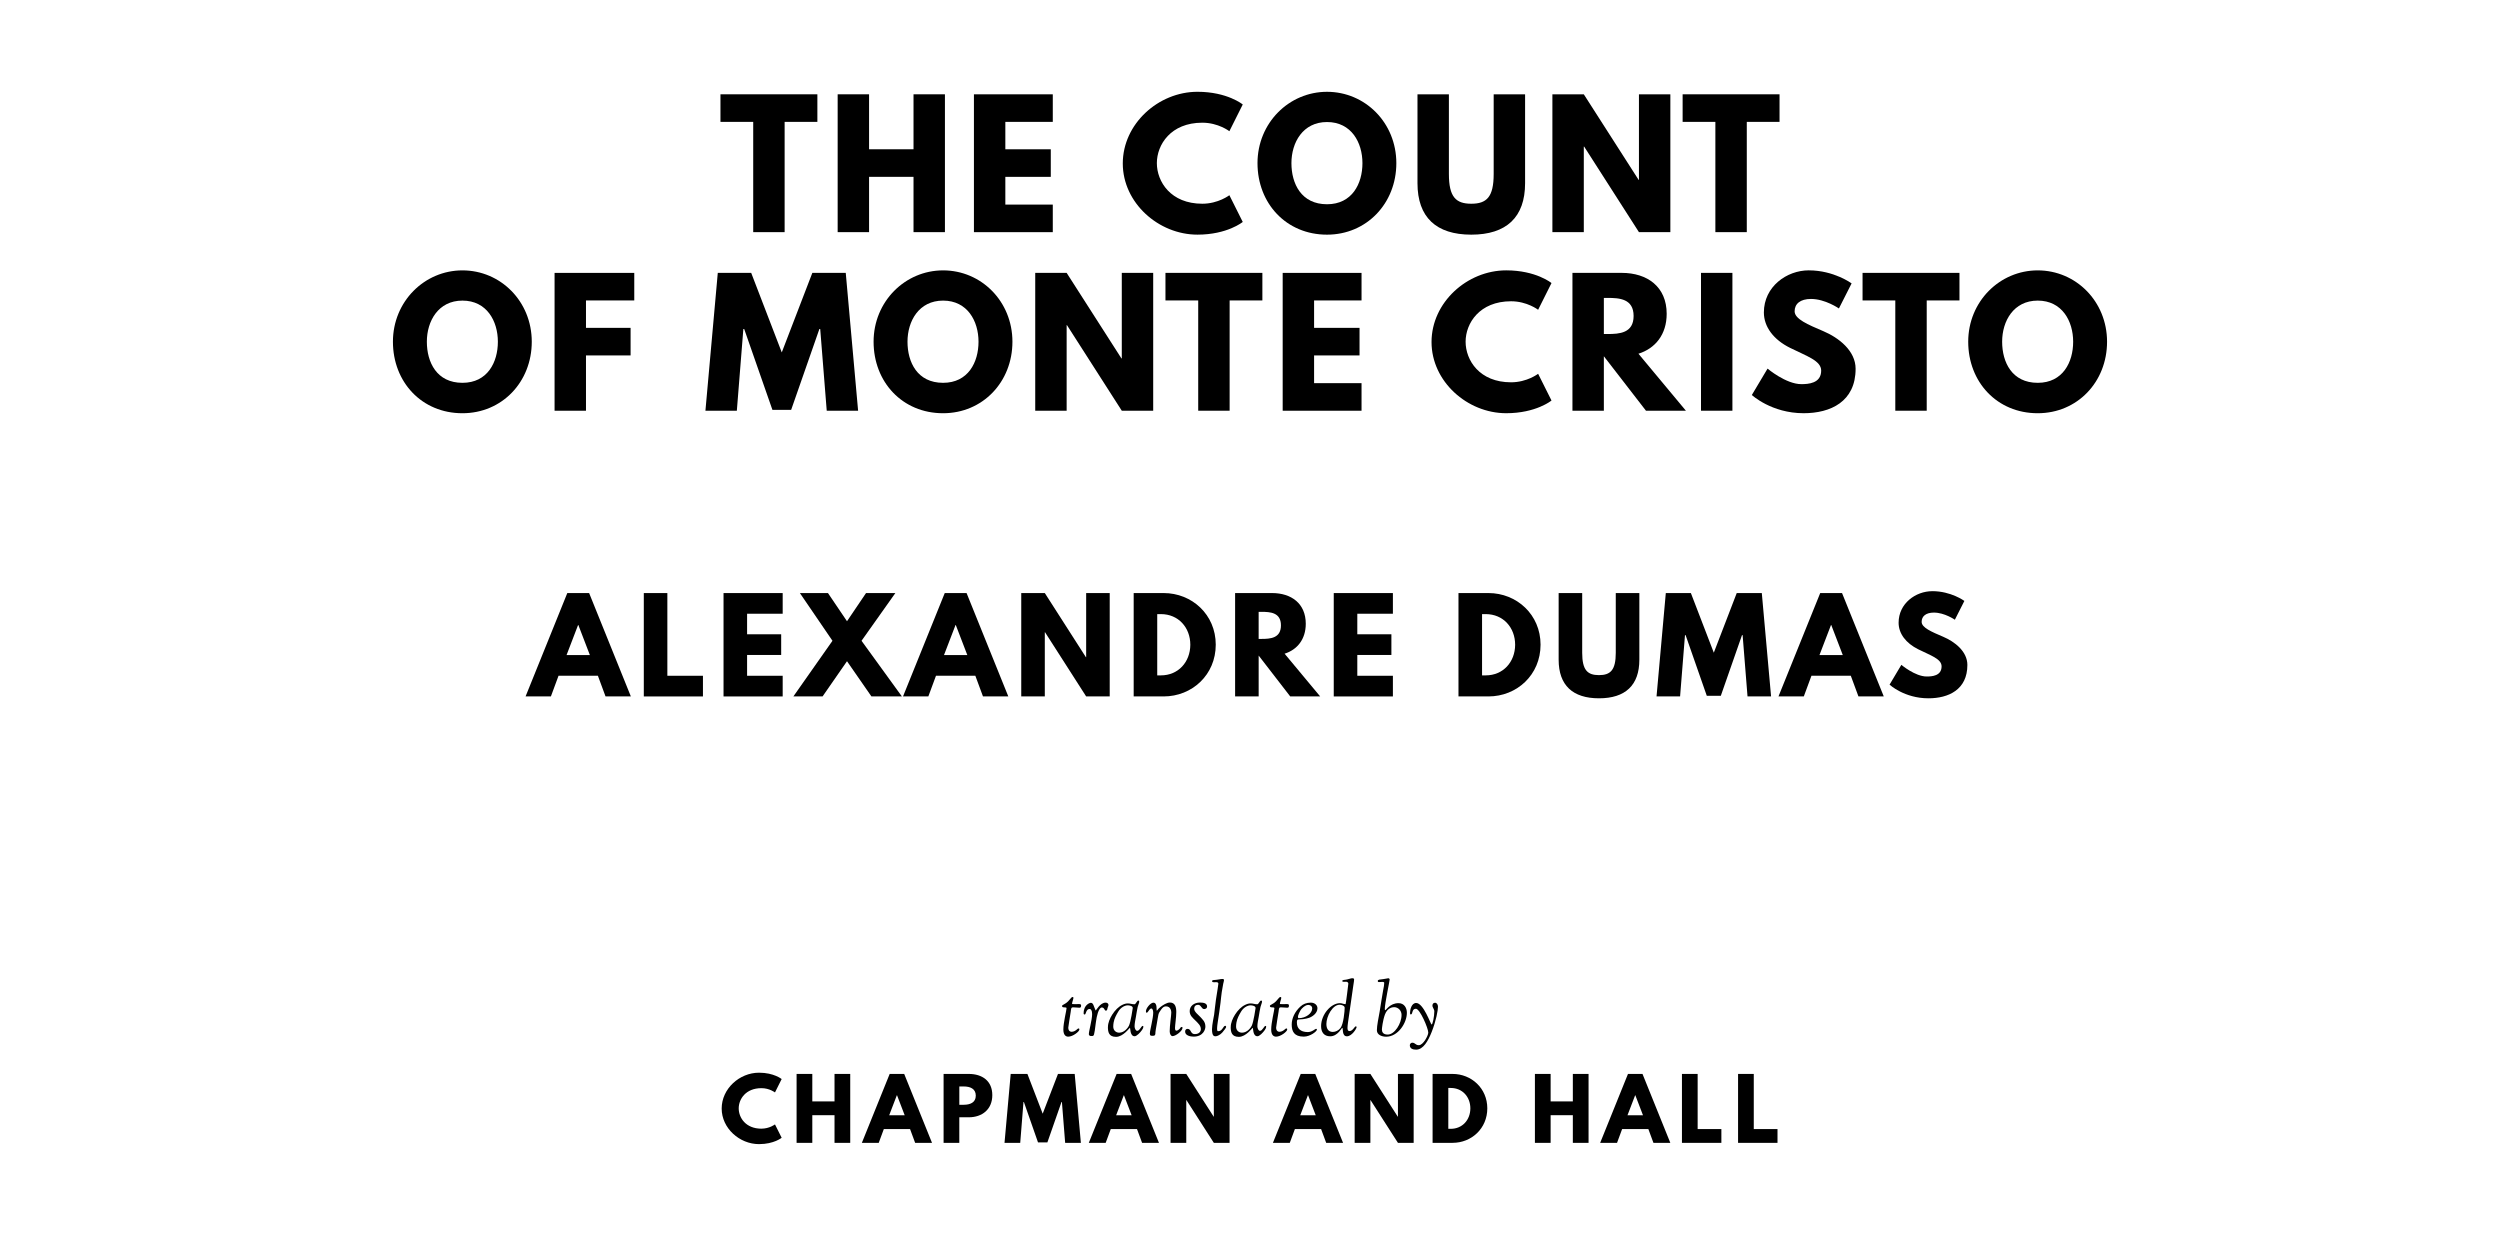
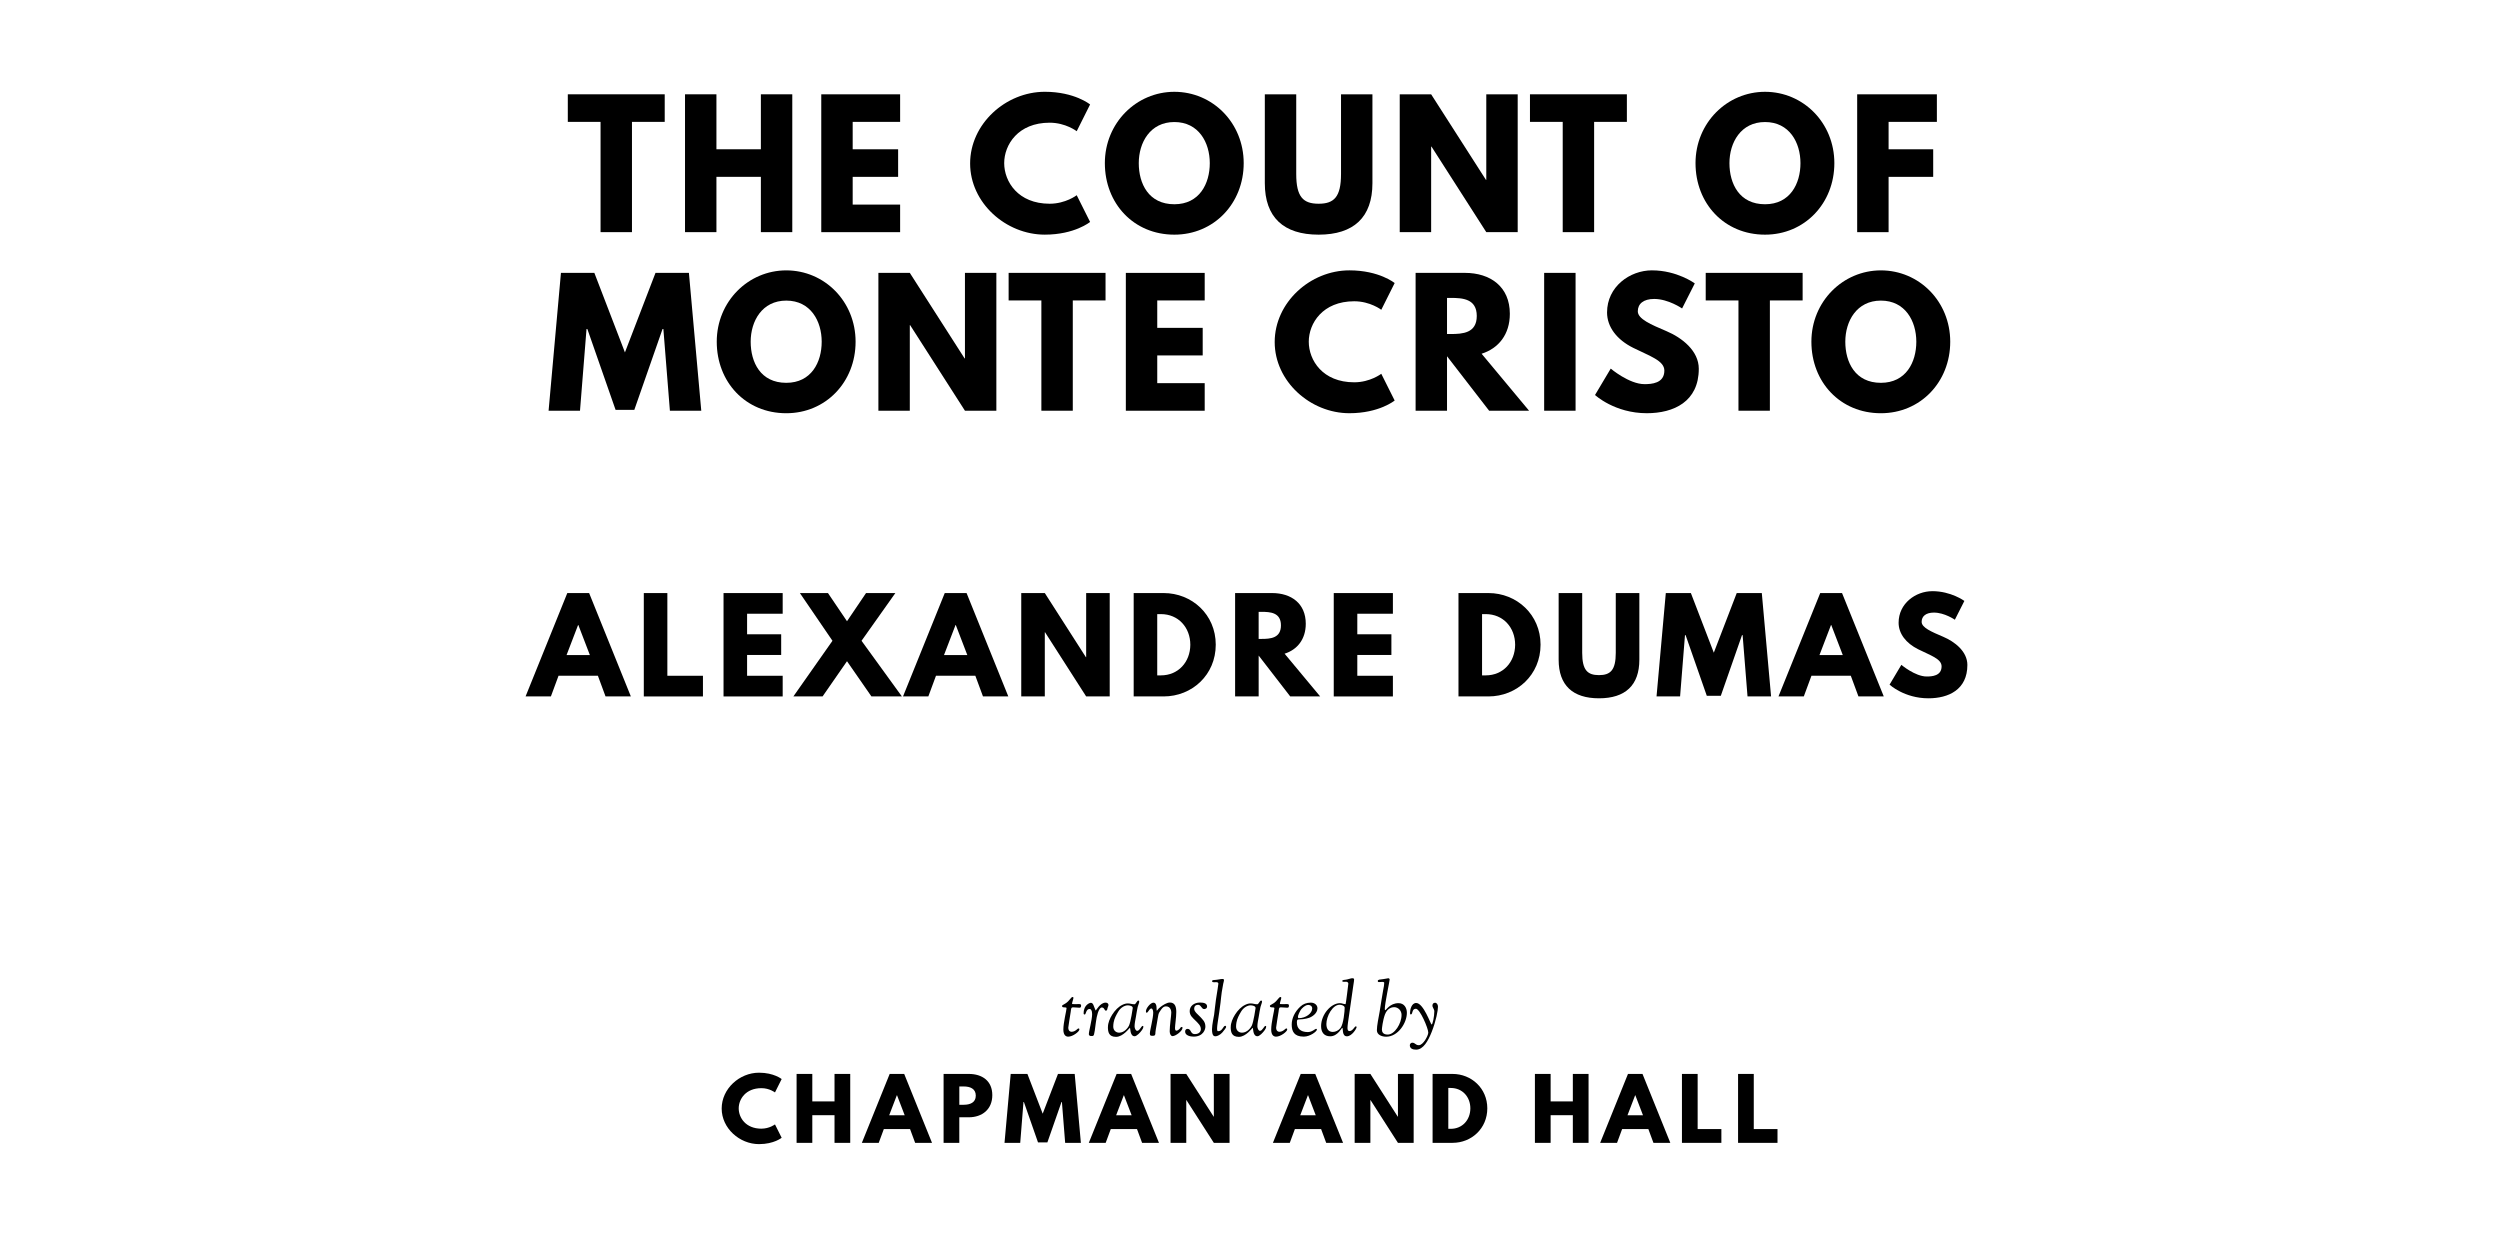
<svg xmlns="http://www.w3.org/2000/svg" version="1.1" viewBox="0 0 1400 690">
-   <g aria-label="THE COUNT">
-     <path d="M403.46,68.25l0.00-15.44l54.27,0.00l0.00,15.44l-18.34,0.00l0.00,61.75l-17.59,0.00l0.00-61.75l-18.34,0.00z" />
-     <path d="M486.68,99.03l0.00,30.97l-17.59,0.00l0.00-77.19l17.59,0.00l0.00,30.78l24.89,0.00l0.00-30.78l17.59,0.00l0.00,77.19l-17.59,0.00l0.00-30.97l-24.89,0.00z" />
-     <path d="M589.56,52.81l0.00,15.44l-26.57,0.00l0.00,15.35l25.45,0.00l0.00,15.44l-25.45,0.00l0.00,15.53l26.57,0.00l0.00,15.44l-44.16,0.00l0.00-77.19l44.16,0.00z" />
-     <path d="M673.29,114.09c8.98,0.00,15.16-4.77,15.16-4.77l7.49,14.97s-8.61,7.11-25.36,7.11c-21.80,0.00-41.82-17.78-41.82-39.86c0.00-22.18,19.93-40.14,41.82-40.14c16.75,0.00,25.36,7.11,25.36,7.11l-7.49,14.97s-6.18-4.77-15.16-4.77c-17.68,0.00-25.45,12.35-25.45,22.64c0.00,10.39,7.77,22.74,25.45,22.74z" />
-     <path d="M704.20,91.36c0.00-22.55,17.68-39.95,38.92-39.95c21.43,0.00,38.83,17.40,38.83,39.95s-16.65,40.05-38.83,40.05c-22.83,0.00-38.92-17.50-38.92-40.05z  M723.20,91.36c0.00,11.51,5.52,23.02,19.93,23.02c14.04,0.00,19.84-11.51,19.84-23.02s-6.18-23.02-19.84-23.02c-13.57,0.00-19.93,11.51-19.93,23.02z" />
-     <path d="M854.05,52.81l0.00,49.78c0.00,19.09-10.48,28.82-30.13,28.82s-30.13-9.73-30.13-28.82l0.00-49.78l17.59,0.00l0.00,44.63c0.00,12.91,3.93,16.65,12.54,16.65s12.54-3.74,12.54-16.65l0.00-44.63l17.59,0.00z" />
-     <path d="M886.93,82.09l0.00,47.91l-17.59,0.00l0.00-77.19l17.59,0.00l30.69,47.91l0.19,0.00l0.00-47.91l17.59,0.00l0.00,77.19l-17.59,0.00l-30.69-47.91l-0.19,0.00z" />
-     <path d="M942.27,68.25l0.00-15.44l54.27,0.00l0.00,15.44l-18.34,0.00l0.00,61.75l-17.59,0.00l0.00-61.75l-18.34,0.00z" />
+   <g aria-label="THE COUNT OF">
+     <path d="M317.97,68.25l0.00-15.44l54.27,0.00l0.00,15.44l-18.34,0.00l0.00,61.75l-17.59,0.00l0.00-61.75l-18.34,0.00z" />
+     <path d="M401.20,99.03l0.00,30.97l-17.59,0.00l0.00-77.19l17.59,0.00l0.00,30.78l24.89,0.00l0.00-30.78l17.59,0.00l0.00,77.19l-17.59,0.00l0.00-30.97l-24.89,0.00z" />
+     <path d="M504.07,52.81l0.00,15.44l-26.57,0.00l0.00,15.35l25.45,0.00l0.00,15.44l-25.45,0.00l0.00,15.53l26.57,0.00l0.00,15.44l-44.16,0.00l0.00-77.19l44.16,0.00z" />
+     <path d="M587.80,114.09c8.98,0.00,15.16-4.77,15.16-4.77l7.49,14.97s-8.61,7.11-25.36,7.11c-21.80,0.00-41.82-17.78-41.82-39.86c0.00-22.18,19.93-40.14,41.82-40.14c16.75,0.00,25.36,7.11,25.36,7.11l-7.49,14.97s-6.18-4.77-15.16-4.77c-17.68,0.00-25.45,12.35-25.45,22.64c0.00,10.39,7.77,22.74,25.45,22.74z" />
+     <path d="M618.72,91.36c0.00-22.55,17.68-39.95,38.92-39.95c21.43,0.00,38.83,17.40,38.83,39.95s-16.65,40.05-38.83,40.05c-22.83,0.00-38.92-17.50-38.92-40.05z  M637.71,91.36c0.00,11.51,5.52,23.02,19.93,23.02c14.04,0.00,19.84-11.51,19.84-23.02s-6.18-23.02-19.84-23.02c-13.57,0.00-19.93,11.51-19.93,23.02z" />
+     <path d="M768.56,52.81l0.00,49.78c0.00,19.09-10.48,28.82-30.13,28.82s-30.13-9.73-30.13-28.82l0.00-49.78l17.59,0.00l0.00,44.63c0.00,12.91,3.93,16.65,12.54,16.65s12.54-3.74,12.54-16.65l0.00-44.63l17.59,0.00z" />
+     <path d="M801.44,82.09l0.00,47.91l-17.59,0.00l0.00-77.19l17.59,0.00l30.69,47.91l0.19,0.00l0.00-47.91l17.59,0.00l0.00,77.19l-17.59,0.00l-30.69-47.91l-0.19,0.00z" />
+     <path d="M856.78,68.25l0.00-15.44l54.27,0.00l0.00,15.44l-18.34,0.00l0.00,61.75l-17.59,0.00l0.00-61.75l-18.34,0.00z" />
+     <path d="M949.49,91.36c0.00-22.55,17.68-39.95,38.92-39.95c21.43,0.00,38.83,17.40,38.83,39.95s-16.65,40.05-38.83,40.05c-22.83,0.00-38.92-17.50-38.92-40.05z  M968.49,91.36c0.00,11.51,5.52,23.02,19.93,23.02c14.04,0.00,19.84-11.51,19.84-23.02s-6.18-23.02-19.84-23.02c-13.57,0.00-19.93,11.51-19.93,23.02z" />
+     <path d="M1084.65,52.81l0.00,15.44l-27.04,0.00l0.00,15.35l24.98,0.00l0.00,15.44l-24.98,0.00l0.00,30.97l-17.59,0.00l0.00-77.19l44.63,0.00z" />
  </g>
-   <g aria-label="OF MONTE CRISTO">
-     <path d="M220.04,191.36c0.00-22.55,17.68-39.95,38.92-39.95c21.43,0.00,38.83,17.40,38.83,39.95s-16.65,40.05-38.83,40.05c-22.83,0.00-38.92-17.50-38.92-40.05z  M239.04,191.36c0.00,11.51,5.52,23.02,19.93,23.02c14.04,0.00,19.84-11.51,19.84-23.02s-6.18-23.02-19.84-23.02c-13.57,0.00-19.93,11.51-19.93,23.02z" />
-     <path d="M355.19,152.81l0.00,15.44l-27.04,0.00l0.00,15.35l24.98,0.00l0.00,15.44l-24.98,0.00l0.00,30.97l-17.59,0.00l0.00-77.19l44.63,0.00z" />
-     <path d="M462.97,230.00l-3.65-45.75l-0.47,0.00l-15.81,45.29l-10.48,0.00l-15.81-45.29l-0.47,0.00l-3.65,45.75l-17.59,0.00l6.92-77.19l18.71,0.00l17.12,44.54l17.12-44.54l18.71,0.00l6.92,77.19l-17.59,0.00z" />
-     <path d="M489.21,191.36c0.00-22.55,17.68-39.95,38.92-39.95c21.43,0.00,38.83,17.40,38.83,39.95s-16.65,40.05-38.83,40.05c-22.83,0.00-38.92-17.50-38.92-40.05z  M508.20,191.36c0.00,11.51,5.52,23.02,19.93,23.02c14.04,0.00,19.84-11.51,19.84-23.02s-6.18-23.02-19.84-23.02c-13.57,0.00-19.93,11.51-19.93,23.02z" />
-     <path d="M597.32,182.09l0.00,47.91l-17.59,0.00l0.00-77.19l17.59,0.00l30.69,47.91l0.19,0.00l0.00-47.91l17.59,0.00l0.00,77.19l-17.59,0.00l-30.69-47.91l-0.19,0.00z" />
-     <path d="M652.66,168.25l0.00-15.44l54.27,0.00l0.00,15.44l-18.34,0.00l0.00,61.75l-17.59,0.00l0.00-61.75l-18.34,0.00z" />
-     <path d="M762.46,152.81l0.00,15.44l-26.57,0.00l0.00,15.35l25.45,0.00l0.00,15.44l-25.45,0.00l0.00,15.53l26.57,0.00l0.00,15.44l-44.16,0.00l0.00-77.19l44.16,0.00z" />
-     <path d="M846.19,214.09c8.98,0.00,15.16-4.77,15.16-4.77l7.49,14.97s-8.61,7.11-25.36,7.11c-21.80,0.00-41.82-17.78-41.82-39.86c0.00-22.18,19.93-40.14,41.82-40.14c16.75,0.00,25.36,7.11,25.36,7.11l-7.49,14.97s-6.18-4.77-15.16-4.77c-17.68,0.00-25.45,12.35-25.45,22.64c0.00,10.39,7.77,22.74,25.45,22.74z" />
-     <path d="M880.57,152.81l27.60,0.00c14.32,0.00,25.17,7.77,25.17,22.92c0.00,11.60-6.36,19.37-15.81,22.36l26.57,31.91l-22.36,0.00l-23.58-30.50l0.00,30.50l-17.59,0.00l0.00-77.19z  M898.16,187.05l2.06,0.00c6.64,0.00,14.60-0.47,14.60-10.11s-7.95-10.11-14.60-10.11l-2.06,0.00l0.00,20.21z" />
-     <path d="M970.15,152.81l0.00,77.19l-17.59,0.00l0.00-77.19l17.59,0.00z" />
-     <path d="M1012.95,151.40c14.04,0.00,23.95,7.30,23.95,7.30l-7.11,14.04s-7.67-5.33-15.63-5.33c-5.99,0.00-9.17,2.71-9.17,6.92c0.00,4.30,7.30,7.39,16.09,11.13c8.61,3.65,18.06,10.95,18.06,21.05c0.00,18.43-14.04,24.89-29.10,24.89c-18.06,0.00-29.01-10.20-29.01-10.20l8.80-14.78s10.29,8.70,18.90,8.70c3.84,0.00,11.13-0.37,11.13-7.58c0.00-5.61-8.23-8.14-17.40-12.73c-9.26-4.58-14.69-11.79-14.69-19.84c0.00-14.41,12.73-23.58,25.17-23.58z" />
-     <path d="M1043.03,168.25l0.00-15.44l54.27,0.00l0.00,15.44l-18.34,0.00l0.00,61.75l-17.59,0.00l0.00-61.75l-18.34,0.00z" />
-     <path d="M1102.20,191.36c0.00-22.55,17.68-39.95,38.92-39.95c21.43,0.00,38.83,17.40,38.83,39.95s-16.65,40.05-38.83,40.05c-22.83,0.00-38.92-17.50-38.92-40.05z  M1121.20,191.36c0.00,11.51,5.52,23.02,19.93,23.02c14.04,0.00,19.84-11.51,19.84-23.02s-6.18-23.02-19.84-23.02c-13.57,0.00-19.93,11.51-19.93,23.02z" />
+   <g aria-label="MONTE CRISTO">
+     <path d="M375.14,230.00l-3.65-45.75l-0.47,0.00l-15.81,45.29l-10.48,0.00l-15.81-45.29l-0.47,0.00l-3.65,45.75l-17.59,0.00l6.92-77.19l18.71,0.00l17.12,44.54l17.12-44.54l18.71,0.00l6.92,77.19l-17.59,0.00z" />
+     <path d="M401.38,191.36c0.00-22.55,17.68-39.95,38.92-39.95c21.43,0.00,38.83,17.40,38.83,39.95s-16.65,40.05-38.83,40.05c-22.83,0.00-38.92-17.50-38.92-40.05z  M420.38,191.36c0.00,11.51,5.52,23.02,19.93,23.02c14.04,0.00,19.84-11.51,19.84-23.02s-6.18-23.02-19.84-23.02c-13.57,0.00-19.93,11.51-19.93,23.02z" />
+     <path d="M509.49,182.09l0.00,47.91l-17.59,0.00l0.00-77.19l17.59,0.00l30.69,47.91l0.19,0.00l0.00-47.91l17.59,0.00l0.00,77.19l-17.59,0.00l-30.69-47.91l-0.19,0.00z" />
+     <path d="M564.83,168.25l0.00-15.44l54.27,0.00l0.00,15.44l-18.34,0.00l0.00,61.75l-17.59,0.00l0.00-61.75l-18.34,0.00z" />
+     <path d="M674.63,152.81l0.00,15.44l-26.57,0.00l0.00,15.35l25.45,0.00l0.00,15.44l-25.45,0.00l0.00,15.53l26.57,0.00l0.00,15.44l-44.16,0.00l0.00-77.19l44.16,0.00z" />
+     <path d="M758.36,214.09c8.98,0.00,15.16-4.77,15.16-4.77l7.49,14.97s-8.61,7.11-25.36,7.11c-21.80,0.00-41.82-17.78-41.82-39.86c0.00-22.18,19.93-40.14,41.82-40.14c16.75,0.00,25.36,7.11,25.36,7.11l-7.49,14.97s-6.18-4.77-15.16-4.77c-17.68,0.00-25.45,12.35-25.45,22.64c0.00,10.39,7.77,22.74,25.45,22.74z" />
+     <path d="M792.74,152.81l27.60,0.00c14.32,0.00,25.17,7.77,25.17,22.92c0.00,11.60-6.36,19.37-15.81,22.36l26.57,31.91l-22.36,0.00l-23.58-30.50l0.00,30.50l-17.59,0.00l0.00-77.19z  M810.33,187.05l2.06,0.00c6.64,0.00,14.60-0.47,14.60-10.11s-7.95-10.11-14.60-10.11l-2.06,0.00l0.00,20.21z" />
+     <path d="M882.32,152.81l0.00,77.19l-17.59,0.00l0.00-77.19l17.59,0.00z" />
+     <path d="M925.13,151.40c14.04,0.00,23.95,7.30,23.95,7.30l-7.11,14.04s-7.67-5.33-15.63-5.33c-5.99,0.00-9.17,2.71-9.17,6.92c0.00,4.30,7.30,7.39,16.09,11.13c8.61,3.65,18.06,10.95,18.06,21.05c0.00,18.43-14.04,24.89-29.10,24.89c-18.06,0.00-29.01-10.20-29.01-10.20l8.80-14.78s10.29,8.70,18.90,8.70c3.84,0.00,11.13-0.37,11.13-7.58c0.00-5.61-8.23-8.14-17.40-12.73c-9.26-4.58-14.69-11.79-14.69-19.84c0.00-14.41,12.73-23.58,25.17-23.58z" />
+     <path d="M955.20,168.25l0.00-15.44l54.27,0.00l0.00,15.44l-18.34,0.00l0.00,61.75l-17.59,0.00l0.00-61.75l-18.34,0.00z" />
+     <path d="M1014.38,191.36c0.00-22.55,17.68-39.95,38.92-39.95c21.43,0.00,38.83,17.40,38.83,39.95s-16.65,40.05-38.83,40.05c-22.83,0.00-38.92-17.50-38.92-40.05z  M1033.37,191.36c0.00,11.51,5.52,23.02,19.93,23.02c14.04,0.00,19.84-11.51,19.84-23.02s-6.18-23.02-19.84-23.02c-13.57,0.00-19.93,11.51-19.93,23.02z" />
  </g>
  <g aria-label="ALEXANDRE DUMAS">
    <path d="M329.91,332.11l23.37,57.89l-14.18,0.00l-4.28-11.58l-22.04,0.00l-4.28,11.58l-14.18,0.00l23.37-57.89l12.21,0.00z  M330.33,366.84l-6.46-16.84l-0.14,0.00l-6.46,16.84l13.05,0.00z" />
    <path d="M373.72,332.11l0.00,46.32l19.93,0.00l0.00,11.58l-33.12,0.00l0.00-57.89l13.19,0.00z" />
    <path d="M438.30,332.11l0.00,11.58l-19.93,0.00l0.00,11.51l19.09,0.00l0.00,11.58l-19.09,0.00l0.00,11.65l19.93,0.00l0.00,11.58l-33.12,0.00l0.00-57.89l33.12,0.00z" />
    <path d="M505.05,390.00l-17.05,0.00l-13.68-19.72l-13.68,19.72l-16.35,0.00l21.89-31.16l-18.25-26.74l15.72,0.00l10.67,15.79l10.67-15.79l16.42,0.00l-18.95,26.74z" />
    <path d="M541.28,332.11l23.37,57.89l-14.18,0.00l-4.28-11.58l-22.04,0.00l-4.28,11.58l-14.18,0.00l23.37-57.89l12.21,0.00z  M541.70,366.84l-6.46-16.84l-0.14,0.00l-6.46,16.84l13.05,0.00z" />
    <path d="M585.09,354.07l0.00,35.93l-13.19,0.00l0.00-57.89l13.19,0.00l23.02,35.93l0.14,0.00l0.00-35.93l13.19,0.00l0.00,57.89l-13.19,0.00l-23.02-35.93l-0.14,0.00z" />
    <path d="M634.86,332.11l16.77,0.00c15.86,0.00,29.19,12.07,29.19,28.91c0.00,16.91-13.26,28.98-29.19,28.98l-16.77,0.00l0.00-57.89z  M648.05,378.21l2.04,0.00c9.75,0.00,16.42-7.44,16.49-17.12c0.00-9.68-6.67-17.19-16.49-17.19l-2.04,0.00l0.00,34.32z" />
    <path d="M691.65,332.11l20.70,0.00c10.74,0.00,18.88,5.82,18.88,17.19c0.00,8.70-4.77,14.53-11.86,16.77l19.93,23.93l-16.77,0.00l-17.68-22.88l0.00,22.88l-13.19,0.00l0.00-57.89z  M704.84,357.79l1.54,0.00c4.98,0.00,10.95-0.35,10.95-7.58s-5.96-7.58-10.95-7.58l-1.54,0.00l0.00,15.16z" />
    <path d="M780.02,332.11l0.00,11.58l-19.93,0.00l0.00,11.51l19.09,0.00l0.00,11.58l-19.09,0.00l0.00,11.65l19.93,0.00l0.00,11.58l-33.12,0.00l0.00-57.89l33.12,0.00z" />
    <path d="M816.75,332.11l16.77,0.00c15.86,0.00,29.19,12.07,29.19,28.91c0.00,16.91-13.26,28.98-29.19,28.98l-16.77,0.00l0.00-57.89z  M829.95,378.21l2.04,0.00c9.75,0.00,16.42-7.44,16.49-17.12c0.00-9.68-6.67-17.19-16.49-17.19l-2.04,0.00l0.00,34.32z" />
    <path d="M918.04,332.11l0.00,37.33c0.00,14.32-7.86,21.61-22.60,21.61s-22.60-7.30-22.60-21.61l0.00-37.33l13.19,0.00l0.00,33.47c0.00,9.68,2.95,12.49,9.40,12.49s9.40-2.81,9.40-12.49l0.00-33.47l13.19,0.00z" />
    <path d="M978.61,390.00l-2.74-34.32l-0.35,0.00l-11.86,33.96l-7.86,0.00l-11.86-33.96l-0.35,0.00l-2.74,34.32l-13.19,0.00l5.19-57.89l14.04,0.00l12.84,33.40l12.84-33.40l14.04,0.00l5.19,57.89l-13.19,0.00z" />
    <path d="M1031.54,332.11l23.37,57.89l-14.18,0.00l-4.28-11.58l-22.04,0.00l-4.28,11.58l-14.18,0.00l23.37-57.89l12.21,0.00z  M1031.96,366.84l-6.46-16.84l-0.14,0.00l-6.46,16.84l13.05,0.00z" />
    <path d="M1082.09,331.05c10.53,0.00,17.96,5.47,17.96,5.47l-5.33,10.53s-5.75-4.00-11.72-4.00c-4.49,0.00-6.88,2.04-6.88,5.19c0.00,3.23,5.47,5.54,12.07,8.35c6.46,2.74,13.54,8.21,13.54,15.79c0.00,13.82-10.53,18.67-21.82,18.67c-13.54,0.00-21.75-7.65-21.75-7.65l6.60-11.09s7.72,6.53,14.18,6.53c2.88,0.00,8.35-0.28,8.35-5.68c0.00-4.21-6.18-6.11-13.05-9.54c-6.95-3.44-11.02-8.84-11.02-14.88c0.00-10.81,9.54-17.68,18.88-17.68z" />
  </g>
  <g aria-label="translated by">
    <path d="M594.73,563.42c0.00-0.85,1.62-0.81,3.49-2.76c1.70-1.79,1.79-2.34,2.47-2.34c0.21,0.00,0.43,0.13,0.43,0.51c0.00,0.55-0.77,2.55-0.77,3.19c0.00,0.26,0.09,0.30,1.49,0.30c1.66,0.00,2.00-0.04,2.47-0.04c0.89,0.00,1.11,0.30,1.11,0.81c0.00,0.98-0.26,1.23-1.02,1.23c-0.68,0.00-2.51-0.21-3.44-0.21c-1.23,0.00-1.11,0.77-1.36,2.51c-0.38,2.64-1.36,8.16-1.36,8.84c0.00,2.25,1.57,2.34,1.74,2.34c2.34,0.00,3.32-1.87,4.00-1.87c0.13,0.00,0.47,0.00,0.47,0.60c0.00,1.11-3.61,4.00-6.25,4.00c-1.15,0.00-2.72-0.68-2.72-4.00c0.00-3.91,1.79-10.80,1.79-11.94c0.00-0.89-2.51,0.04-2.51-1.15z" />
    <path d="M606.84,567.42c0.00-4.85,3.61-5.87,4.00-5.87c0.89,0.00,1.32,0.81,1.57,1.49c1.06,2.76,1.11,2.81,1.19,2.81c0.30,0.00,2.42-4.38,5.57-4.38c1.11,0.00,1.57,0.72,1.57,1.32c0.00,0.55-0.34,1.11-0.47,1.57c-0.09,0.30-0.17,1.62-0.94,1.62c-0.94,0.00-0.77-1.79-2.30-1.79c-1.91,0.00-2.98,5.57-3.19,7.35l-0.21,1.40c-0.94,7.23-0.85,7.23-2.38,7.23l-0.21,0.00c-0.43,0.00-1.28-0.09-1.28-1.11c0.00-1.70,1.83-7.95,1.83-11.14c0.00-2.13-0.68-2.89-1.45-2.89c-1.74,0.00-2.08,2.55-2.34,2.85c-0.13,0.13-0.26,0.26-0.47,0.26c-0.17,0.00-0.51-0.13-0.51-0.72z" />
    <path d="M620.45,575.15c0.00-2.38,1.06-4.80,2.38-6.93c1.53-2.42,3.49-4.46,5.74-5.53c1.15-0.55,2.00-0.77,3.10-0.77c1.32,0.00,2.21,0.47,3.61,0.47c0.85,0.00,1.36-2.08,2.21-2.08c0.26,0.00,0.47,0.17,0.47,0.64c0.00,0.68-0.55,1.70-0.85,2.93c-0.38,1.57-0.64,3.53-0.98,5.44c-0.34,1.87-0.77,3.83-0.77,5.44c0.00,1.11,0.64,2.51,1.45,2.51c1.40,0.00,2.30-2.76,3.10-2.76c0.34,0.00,0.38,0.30,0.38,0.47c0.00,0.43-0.21,1.06-0.77,1.83c-1.06,1.53-2.98,3.49-4.12,3.49c-2.72,0.00-2.34-4.76-2.64-4.76c-0.21,0.00-3.74,5.10-7.78,5.10s-4.55-2.72-4.55-5.48z  M623.42,574.90c0.00,2.13,1.53,3.40,3.32,3.40c3.06,0.00,5.06-3.06,5.44-3.83c1.02-2.04,2.17-9.86,2.17-9.99c0.00-1.19-1.91-1.49-2.81-1.49c-1.74,0.00-4.00,1.28-5.27,3.44c-1.23,2.04-2.25,3.95-2.64,6.16c-0.13,0.77-0.21,1.53-0.21,2.30z" />
    <path d="M641.70,566.35c0.00-1.66,2.55-4.85,4.17-4.85c2.47,0.00,1.57,4.46,1.96,4.46c0.26,0.00,0.55-0.94,2.13-2.13c1.15-0.89,3.40-2.42,5.19-2.42c2.98,0.00,3.57,2.64,3.57,5.31c0.00,2.98-0.72,7.48-0.72,8.93c0.00,1.19,0.34,1.53,0.81,1.53c0.72,0.00,1.70-0.94,1.70-0.94c0.51-0.64,0.68-1.15,1.32-1.15c0.30,0.00,0.38,0.26,0.38,0.51c0.00,1.66-3.74,4.63-5.61,4.63c-0.85,0.00-1.57-1.19-1.57-2.68c0.00-3.23,0.89-8.93,0.89-10.50c0.00-0.68-0.21-3.49-2.98-3.49c-0.98,0.00-1.79,0.47-2.76,1.87c-1.83,2.59-1.32,2.21-2.34,7.69c-1.06,5.74-0.77,5.23-0.85,5.82c-0.13,0.94-0.47,1.11-1.57,1.11c-1.15,0.00-1.49-0.09-1.49-1.32c0.00-1.79,1.87-8.37,1.87-11.65c0.00-1.49-0.55-2.34-0.98-2.34c-1.32,0.00-1.79,2.38-2.72,2.38c-0.30,0.00-0.38-0.34-0.38-0.81z" />
    <path d="M663.68,577.70c0.00-1.32,0.85-1.53,1.36-1.53c2.17,0.00,1.45,2.93,4.04,2.93c3.10,0.00,3.40-2.21,3.40-2.72c0.00-2.00-1.40-3.23-2.93-4.76c-1.70-1.74-3.32-2.85-3.32-5.40c0.00-2.85,2.47-4.80,5.78-4.80c2.30,0.00,3.95,0.55,3.95,2.21c0.00,1.32-1.40,1.45-1.62,1.45c-1.53,0.00-1.70-2.38-3.36-2.38c-1.62,0.00-2.25,0.98-2.25,2.25c0.00,1.62,2.34,3.36,3.36,4.46c1.32,1.49,2.93,2.68,2.93,5.53c0.00,1.53-1.19,5.57-6.63,5.57c-1.66,0.00-4.72-0.55-4.72-2.81z" />
    <path d="M678.72,576.34c0.00-2.42,1.11-7.44,1.19-8.12c0.38-2.68,0.60-5.70,1.02-8.42c0.72-4.59,1.36-8.42,1.36-8.93s-0.43-0.85-1.06-0.85s-0.72,0.04-1.23,0.04c-0.85,0.00-1.23-0.13-1.23-0.60c0.00-0.21,0.09-0.55,0.64-0.60c3.10-0.21,4.04-0.64,5.14-0.64c0.68,0.00,0.89,0.26,0.89,0.68c0.00,0.60-0.30,1.15-0.43,1.96c-1.57,8.25-0.85,6.67-2.21,15.81c-0.72,5.02-1.23,7.69-1.23,9.14s0.13,1.66,0.68,1.66c2.34,0.00,2.76-3.02,3.87-3.02c0.30,0.00,0.51,0.26,0.51,0.68s-1.11,1.87-2.13,3.06c-1.11,1.28-2.89,2.13-3.70,2.13c-0.85,0.00-2.08,0.00-2.08-4.00z" />
    <path d="M689.22,575.15c0.00-2.38,1.06-4.80,2.38-6.93c1.53-2.42,3.49-4.46,5.74-5.53c1.15-0.55,2.00-0.77,3.10-0.77c1.32,0.00,2.21,0.47,3.61,0.47c0.85,0.00,1.36-2.08,2.21-2.08c0.26,0.00,0.47,0.17,0.47,0.64c0.00,0.68-0.55,1.70-0.85,2.93c-0.38,1.57-0.64,3.53-0.98,5.44c-0.34,1.87-0.77,3.83-0.77,5.44c0.00,1.11,0.64,2.51,1.45,2.51c1.40,0.00,2.30-2.76,3.10-2.76c0.34,0.00,0.38,0.30,0.38,0.47c0.00,0.43-0.21,1.06-0.77,1.83c-1.06,1.53-2.98,3.49-4.12,3.49c-2.72,0.00-2.34-4.76-2.64-4.76c-0.21,0.00-3.74,5.10-7.78,5.10s-4.55-2.72-4.55-5.48z  M692.20,574.90c0.00,2.13,1.53,3.40,3.32,3.40c3.06,0.00,5.06-3.06,5.44-3.83c1.02-2.04,2.17-9.86,2.17-9.99c0.00-1.19-1.91-1.49-2.81-1.49c-1.74,0.00-4.00,1.28-5.27,3.44c-1.23,2.04-2.25,3.95-2.64,6.16c-0.13,0.77-0.21,1.53-0.21,2.30z" />
    <path d="M711.12,563.42c0.00-0.85,1.62-0.81,3.49-2.76c1.70-1.79,1.79-2.34,2.47-2.34c0.21,0.00,0.43,0.13,0.43,0.51c0.00,0.55-0.77,2.55-0.77,3.19c0.00,0.26,0.09,0.30,1.49,0.30c1.66,0.00,2.00-0.04,2.47-0.04c0.89,0.00,1.11,0.30,1.11,0.81c0.00,0.98-0.26,1.23-1.02,1.23c-0.68,0.00-2.51-0.21-3.44-0.21c-1.23,0.00-1.11,0.77-1.36,2.51c-0.38,2.64-1.36,8.16-1.36,8.84c0.00,2.25,1.57,2.34,1.74,2.34c2.34,0.00,3.32-1.87,4.00-1.87c0.13,0.00,0.47,0.00,0.47,0.60c0.00,1.11-3.61,4.00-6.25,4.00c-1.15,0.00-2.72-0.68-2.72-4.00c0.00-3.91,1.79-10.80,1.79-11.94c0.00-0.89-2.51,0.04-2.51-1.15z" />
    <path d="M723.36,573.75c0.00-3.66,1.87-7.31,4.80-10.03c1.57-1.49,3.53-2.25,5.91-2.25c2.00,0.00,3.70,1.28,3.70,3.15c0.00,3.06-3.32,4.80-4.12,5.14c-0.38,0.17-2.68,1.11-6.67,1.15c-0.60,0.00-0.72,0.64-0.72,1.74c0.00,3.19,1.91,5.31,6.12,5.31c2.42,0.00,4.12-1.83,4.59-1.83c0.34,0.00,0.51,0.17,0.51,0.43c0.00,0.98-3.70,3.95-7.40,3.95c-5.40,0.00-6.72-2.98-6.72-6.76z  M726.84,569.33c0.00,0.30,0.09,0.85,0.38,0.85c4.12,0.00,7.61-2.76,7.61-5.44c0.00-1.62-1.53-2.00-2.25-2.00c-1.06,0.00-2.38,0.85-3.49,2.00c-1.28,1.32-2.25,4.04-2.25,4.59z" />
    <path d="M739.81,574.69c0.00-6.59,5.53-12.92,10.58-12.92c1.11,0.00,1.96,0.55,3.15,0.55c0.13,0.00,1.53-11.18,1.53-11.48c0.00-0.64-0.60-1.06-1.23-1.06c-0.47,0.00-1.45,0.04-1.49,0.04c-0.43,0.00-0.68-0.17-0.68-0.47c0.00-0.72,1.49-0.55,2.68-0.85c2.38-0.60,2.13-0.68,3.27-0.68c0.38,0.00,0.68,0.34,0.68,0.72c0.00,1.11-0.43,2.47-2.81,19.85c-0.47,3.23-0.89,5.91-0.89,7.18c0.00,0.94,0.13,1.83,1.11,1.83c1.87,0.00,2.85-2.64,3.53-2.64c0.34,0.00,0.47,0.21,0.47,0.38c0.00,0.89-2.68,5.19-5.44,5.19c-2.98,0.00-2.00-4.76-2.59-4.76c-0.38,0.00-2.55,4.76-6.76,4.76c-3.61,0.00-5.10-2.47-5.10-5.65z  M742.78,573.50c0.00,2.47,1.02,4.38,3.61,4.38c1.53,0.00,3.19-0.81,4.29-2.21c1.70-2.13,2.34-9.61,2.34-11.31c0.00-1.15-1.70-1.70-2.85-1.70c-3.91,0.00-7.40,6.38-7.40,10.84z" />
    <path d="M771.05,576.98c0.00-2.72,0.98-7.14,1.57-10.58c0.77-4.42,1.28-8.54,1.91-11.69c0.38-1.83,0.64-3.32,0.64-4.34c0.00-0.21-0.21-0.51-1.06-0.51c-0.64,0.00-1.11,0.09-1.74,0.09c-0.47,0.00-0.81,0.00-0.81-0.60c0.00-0.85,1.19-0.81,3.15-1.06c1.66-0.21,2.42-0.47,2.68-0.47c0.47,0.00,0.81,0.30,0.81,0.77c0.00,0.77-2.72,13.43-2.72,16.49c0.00,0.30,0.13,0.64,0.21,0.64c0.60,0.00,2.59-3.95,7.48-3.95c3.19,0.00,4.68,2.64,4.68,5.40c0.00,5.78-5.02,13.39-11.60,13.39c-2.51,0.00-5.19-1.11-5.19-3.57z  M773.86,576.47c0.00,1.45,0.64,2.89,3.27,2.89c3.83,0.00,7.74-6.12,7.74-11.01c0.00-2.38-1.83-4.34-4.17-4.34c-1.02,0.00-3.78,0.43-5.14,4.12c-1.23,3.36-1.70,7.91-1.70,8.33z" />
    <path d="M789.50,585.31c0.00-0.72,0.64-1.40,1.36-1.40c1.70,0.00,1.74,1.40,3.70,1.40c2.47,0.00,5.27-5.44,5.27-7.06c0.00-2.38-4.68-13.35-6.93-13.35c-2.47,0.00-1.57,3.19-2.85,3.19c-0.26,0.00-0.43-0.21-0.43-0.94c0.00-1.79,0.85-5.48,3.44-5.48c4.12,0.00,8.16,12.07,8.63,12.07c0.60,0.00,1.53-4.55,1.53-7.40c0.00-1.23-1.06-2.08-1.06-3.23c0.00-0.77,0.43-1.57,1.45-1.57c0.94,0.00,1.66,0.94,1.66,2.25c0.00,1.91-1.02,7.78-3.53,14.11c-2.00,5.06-4.72,9.90-8.71,9.90c-1.83,0.00-3.53-0.55-3.53-2.51z" />
  </g>
  <g aria-label="CHAPMAN AND HALL">
    <path d="M426.41,632.05c4.49,0.00,7.58-2.39,7.58-2.39l3.74,7.49s-4.30,3.56-12.68,3.56c-10.90,0.00-20.91-8.89-20.91-19.93c0.00-11.09,9.96-20.07,20.91-20.07c8.37,0.00,12.68,3.56,12.68,3.56l-3.74,7.49s-3.09-2.39-7.58-2.39c-8.84,0.00-12.73,6.18-12.73,11.32c0.00,5.19,3.88,11.37,12.73,11.37z" />
    <path d="M454.89,624.51l0.00,15.49l-8.80,0.00l0.00-38.60l8.80,0.00l0.00,15.39l12.44,0.00l0.00-15.39l8.80,0.00l0.00,38.60l-8.80,0.00l0.00-15.49l-12.44,0.00z" />
    <path d="M506.35,601.40l15.58,38.60l-9.45,0.00l-2.85-7.72l-14.69,0.00l-2.85,7.72l-9.45,0.00l15.58-38.60l8.14,0.00z  M506.63,624.56l-4.30-11.23l-0.09,0.00l-4.30,11.23l8.70,0.00z" />
    <path d="M528.42,601.40l14.08,0.00c7.53,0.00,13.19,3.88,13.19,11.88c0.00,7.95-5.66,12.40-13.19,12.40l-5.29,0.00l0.00,14.32l-8.80,0.00l0.00-38.60z  M537.22,618.67l2.48,0.00c3.46,0.00,6.74-1.17,6.74-5.10c0.00-3.98-3.27-5.15-6.74-5.15l-2.48,0.00l0.00,10.25z" />
    <path d="M596.49,640.00l-1.82-22.88l-0.23,0.00l-7.91,22.64l-5.24,0.00l-7.91-22.64l-0.23,0.00l-1.82,22.88l-8.80,0.00l3.46-38.60l9.36,0.00l8.56,22.27l8.56-22.27l9.36,0.00l3.46,38.60l-8.80,0.00z" />
    <path d="M633.44,601.40l15.58,38.60l-9.45,0.00l-2.85-7.72l-14.69,0.00l-2.85,7.72l-9.45,0.00l15.58-38.60l8.14,0.00z  M633.72,624.56l-4.30-11.23l-0.09,0.00l-4.30,11.23l8.70,0.00z" />
    <path d="M664.31,616.05l0.00,23.95l-8.80,0.00l0.00-38.60l8.80,0.00l15.35,23.95l0.09,0.00l0.00-23.95l8.80,0.00l0.00,38.60l-8.80,0.00l-15.35-23.95l-0.09,0.00z" />
    <path d="M736.54,601.40l15.58,38.60l-9.45,0.00l-2.85-7.72l-14.69,0.00l-2.85,7.72l-9.45,0.00l15.58-38.60l8.14,0.00z  M736.82,624.56l-4.30-11.23l-0.09,0.00l-4.30,11.23l8.70,0.00z" />
    <path d="M767.41,616.05l0.00,23.95l-8.80,0.00l0.00-38.60l8.80,0.00l15.35,23.95l0.09,0.00l0.00-23.95l8.80,0.00l0.00,38.60l-8.80,0.00l-15.35-23.95l-0.09,0.00z" />
    <path d="M802.25,601.40l11.18,0.00c10.57,0.00,19.46,8.05,19.46,19.27c0.00,11.27-8.84,19.32-19.46,19.32l-11.18,0.00l0.00-38.60z  M811.05,632.14l1.36,0.00c6.50,0.00,10.95-4.96,10.99-11.42c0.00-6.46-4.44-11.46-10.99-11.46l-1.36,0.00l0.00,22.88z" />
    <path d="M868.35,624.51l0.00,15.49l-8.80,0.00l0.00-38.60l8.80,0.00l0.00,15.39l12.44,0.00l0.00-15.39l8.80,0.00l0.00,38.60l-8.80,0.00l0.00-15.49l-12.44,0.00z" />
    <path d="M919.80,601.40l15.58,38.60l-9.45,0.00l-2.85-7.72l-14.69,0.00l-2.85,7.72l-9.45,0.00l15.58-38.60l8.14,0.00z  M920.08,624.56l-4.30-11.23l-0.09,0.00l-4.30,11.23l8.70,0.00z" />
    <path d="M950.68,601.40l0.00,30.88l13.29,0.00l0.00,7.72l-22.08,0.00l0.00-38.60l8.80,0.00z" />
    <path d="M982.11,601.40l0.00,30.88l13.29,0.00l0.00,7.72l-22.08,0.00l0.00-38.60l8.80,0.00z" />
  </g>
</svg>
